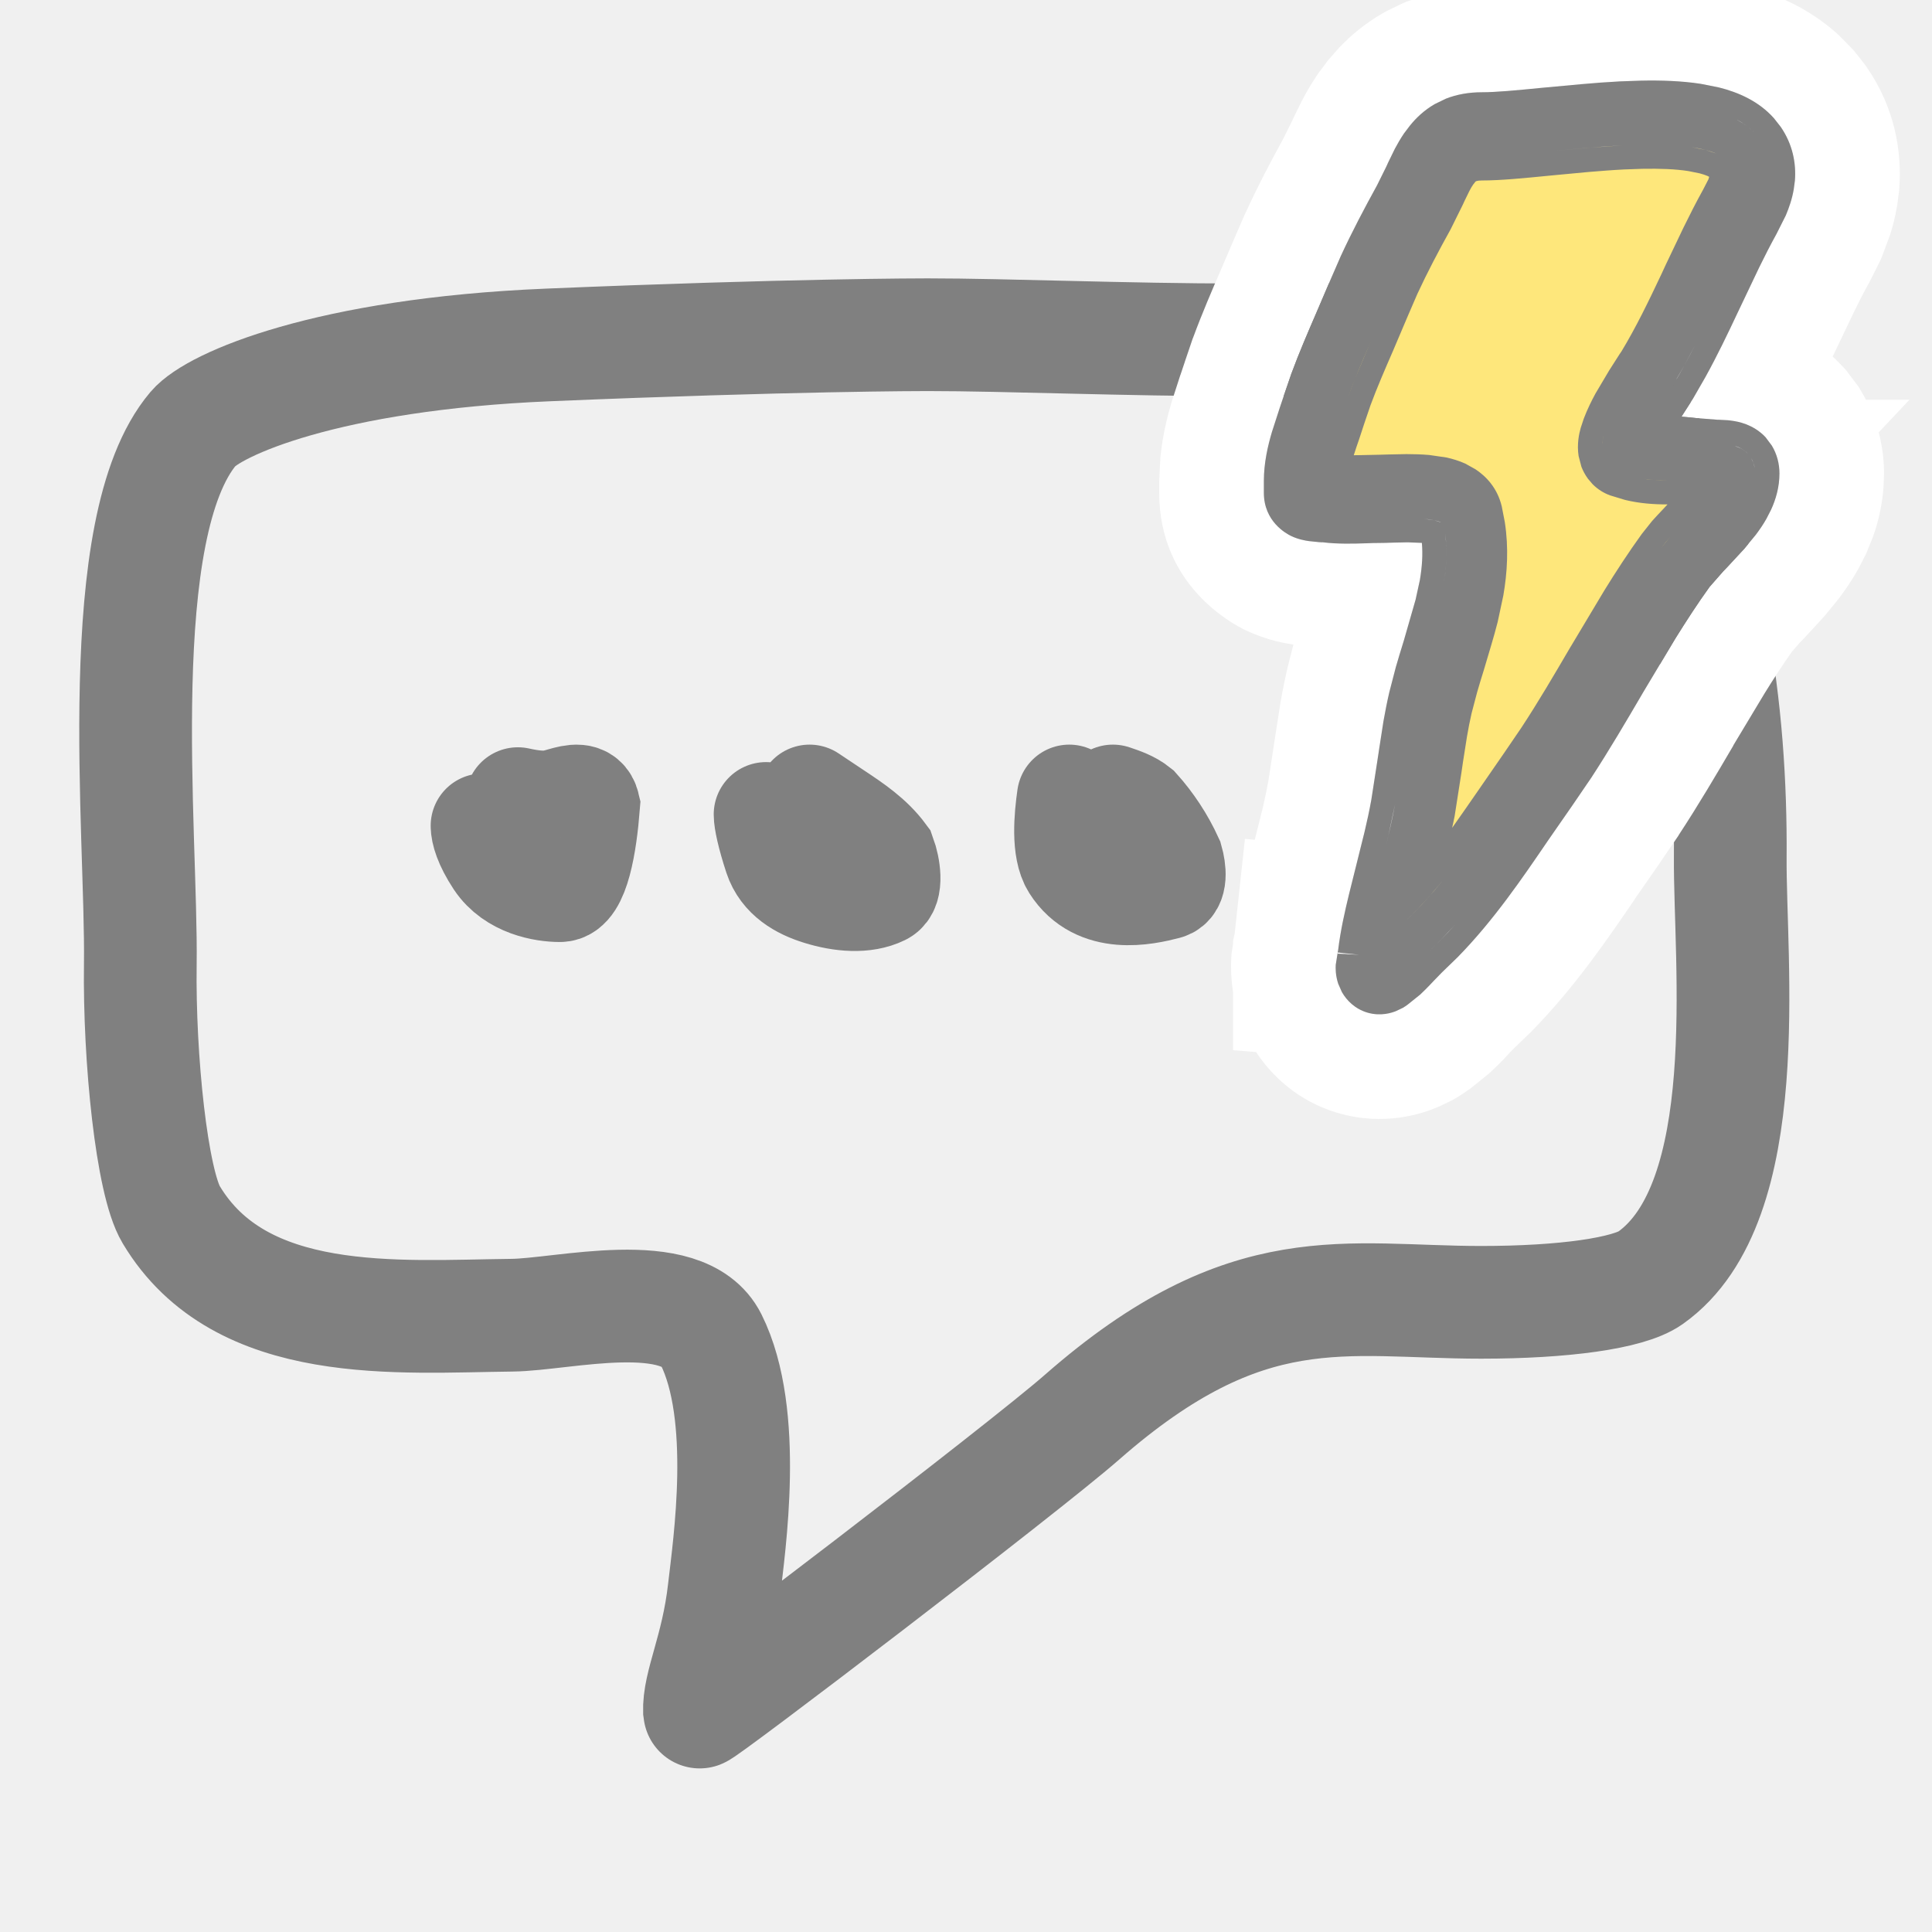
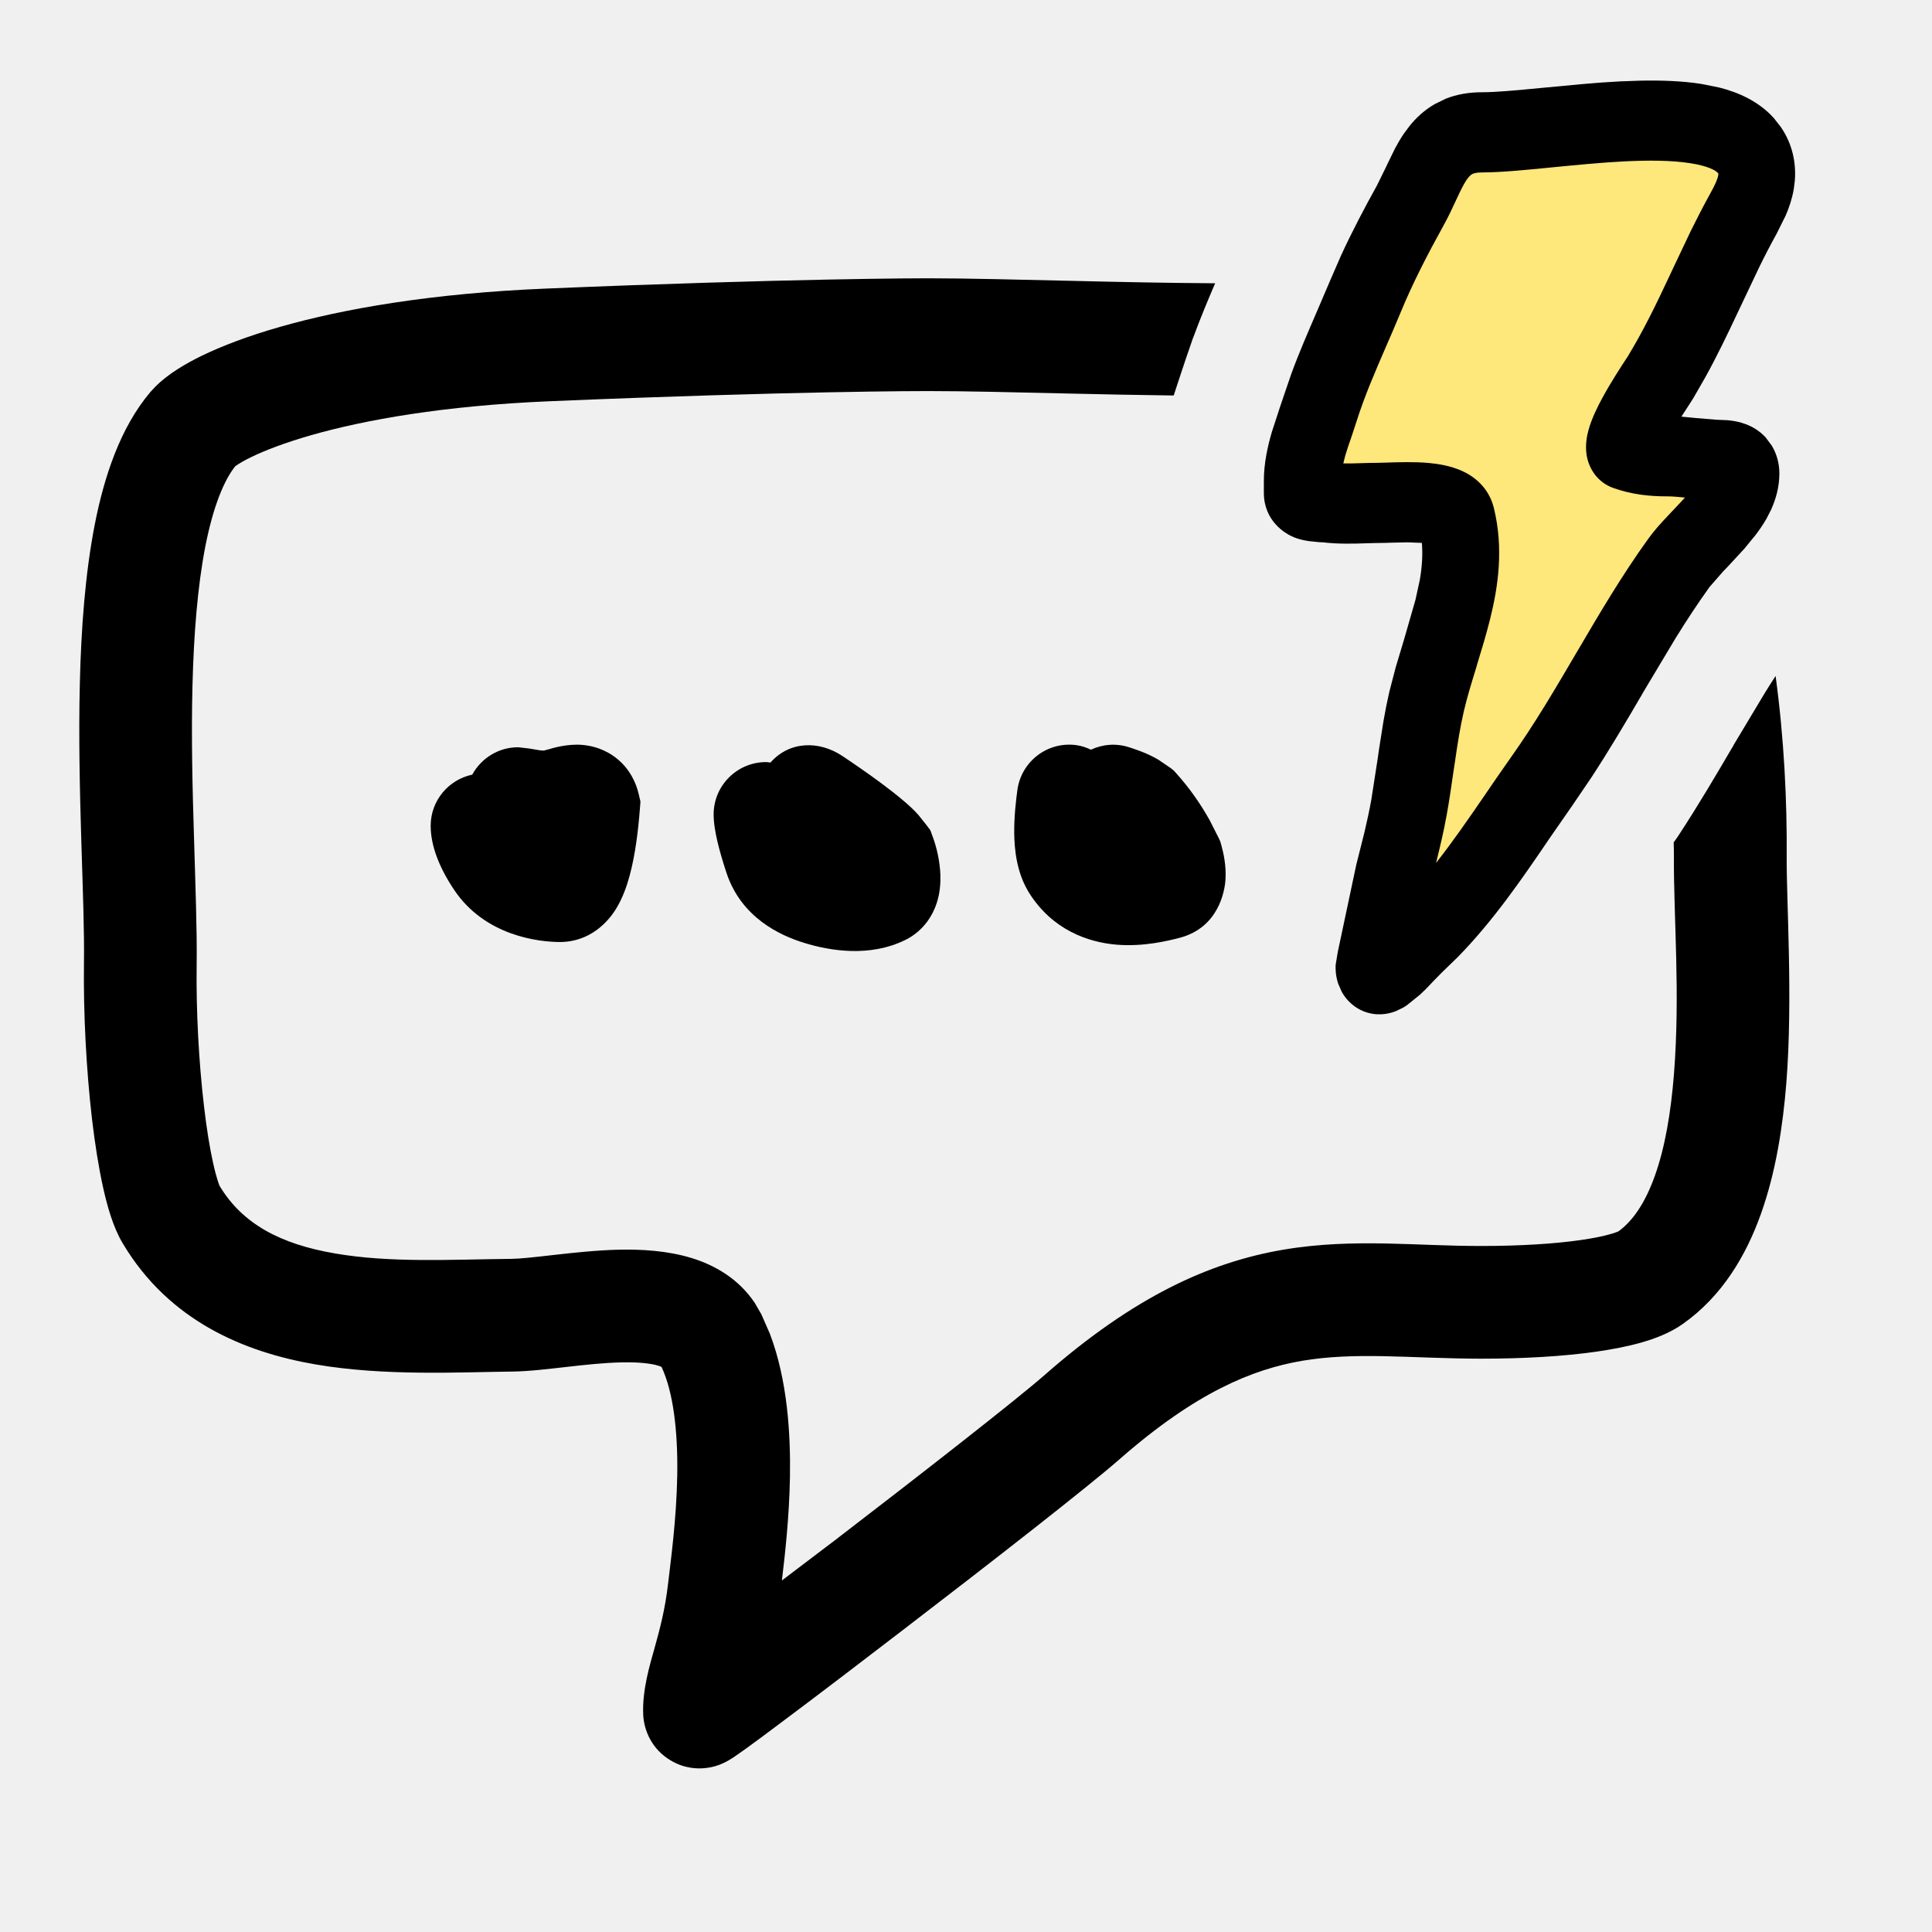
<svg xmlns="http://www.w3.org/2000/svg" width="24" height="24" viewBox="0 0 24 24" fill="none">
-   <g clip-path="url(#clip0_682_18668)">
-     <path d="M6.807 4.285C9.842 4.158 11.459 4.158 11.523 4.158C12.5 4.158 14 4.222 15.412 4.222C17.683 4.222 19.357 4.157 19.705 4.481C19.914 4.676 20.172 4.968 20.312 5.201C21.241 6.745 21.508 8.861 21.494 10.649C21.484 11.936 21.832 14.936 20.5 15.876C20.228 16.067 19.417 16.178 18.401 16.178C16.712 16.178 15.5 15.8 13.442 17.604C12.709 18.247 8.691 21.312 8.689 21.268C8.674 20.929 8.909 20.503 8.994 19.761C9.058 19.201 9.3 17.575 8.833 16.64C8.483 15.942 6.992 16.332 6.358 16.338C4.951 16.353 2.988 16.532 2.126 15.088C1.886 14.687 1.727 13.149 1.743 11.98C1.765 10.348 1.364 6.551 2.401 5.324C2.657 5.021 4.065 4.399 6.807 4.285Z" stroke="#808080" stroke-width="1.4" stroke-linecap="round" />
-     <path d="M20.58 -0.3C20.737 -0.298 20.901 -0.291 21.068 -0.275L21.32 -0.245L21.349 -0.24L21.378 -0.234L21.609 -0.188L21.643 -0.182L21.676 -0.174C22.003 -0.091 22.45 0.076 22.842 0.437L23.006 0.603L23.032 0.632L23.057 0.663L23.166 0.802L23.19 0.836C23.535 1.335 23.629 1.879 23.593 2.344L23.591 2.378L23.586 2.411L23.572 2.517L23.569 2.542L23.564 2.569C23.543 2.693 23.514 2.808 23.481 2.912L23.378 3.189L23.363 3.224L23.347 3.258L23.233 3.485L23.221 3.509L23.207 3.533C23.144 3.647 23.083 3.767 23.02 3.897L22.766 4.43C22.774 4.438 22.783 4.445 22.792 4.453L22.885 4.547L22.931 4.597L22.972 4.651L23.049 4.753L23.088 4.805L23.121 4.861C23.142 4.895 23.161 4.931 23.18 4.966H23.72L23.338 5.371C23.383 5.543 23.404 5.715 23.404 5.881L23.399 6.03C23.384 6.273 23.331 6.488 23.267 6.668L23.186 6.868L23.174 6.894L23.161 6.919L23.102 7.034L23.088 7.062L23.072 7.089C22.996 7.223 22.916 7.337 22.847 7.429L22.83 7.45L22.814 7.471L22.673 7.642L22.648 7.671L22.623 7.699L22.416 7.923L22.41 7.929L22.404 7.936L22.358 7.983L22.261 8.094C22.147 8.255 22.036 8.426 21.921 8.612L21.532 9.259L21.533 9.26L21.525 9.274L21.518 9.286C21.323 9.618 21.102 9.995 20.855 10.371L20.85 10.381L20.843 10.391L20.609 10.734L20.604 10.742L20.307 11.169L20.308 11.17C19.997 11.625 19.576 12.249 19.037 12.8L19.012 12.825L18.814 13.016L18.753 13.077L18.754 13.078L18.704 13.131L18.702 13.134C18.659 13.179 18.597 13.243 18.521 13.313L18.49 13.341L18.458 13.367L18.302 13.493L18.268 13.521L18.232 13.545C18.229 13.548 18.158 13.599 18.073 13.648L18.03 13.672L17.985 13.694L17.901 13.734L17.861 13.752L17.82 13.769C17.67 13.828 17.198 13.998 16.615 13.824H16.613C16.128 13.679 15.801 13.369 15.604 13.069L15.318 13.046V12.327C15.288 12.135 15.291 11.984 15.295 11.91L15.299 11.844L15.31 11.777L15.318 11.723V11.683L15.338 11.595L15.465 10.421L15.587 10.432V10.429L15.588 10.428L15.687 10.034C15.714 9.916 15.737 9.807 15.756 9.702L15.826 9.248L15.847 9.11L15.849 9.098L15.902 8.756L15.904 8.745L15.905 8.736C15.928 8.602 15.957 8.457 15.991 8.308L15.999 8.275L16.067 8.007C15.985 7.995 15.746 7.958 15.483 7.833H15.481C15.311 7.752 14.4 7.274 14.4 6.12V5.976L14.415 5.681C14.443 5.399 14.505 5.161 14.554 4.996L14.559 4.979L14.565 4.961L14.662 4.661L14.666 4.651L14.717 4.499L14.719 4.492L14.81 4.224L14.815 4.209L14.821 4.195C14.934 3.889 15.061 3.595 15.163 3.36L15.328 2.975L15.331 2.967L15.465 2.659L15.471 2.648L15.477 2.635C15.626 2.31 15.787 2.004 15.941 1.724L16.053 1.498L16.064 1.473L16.07 1.461L16.076 1.448L16.16 1.277L16.168 1.26L16.178 1.242C16.228 1.147 16.29 1.038 16.365 0.928L16.383 0.902L16.474 0.781L16.489 0.76L16.506 0.739L16.634 0.594C16.774 0.446 16.953 0.293 17.178 0.164L17.219 0.141L17.261 0.12L17.396 0.055L17.439 0.035L17.48 0.018L17.719 -0.062C17.955 -0.128 18.189 -0.154 18.408 -0.154L18.621 -0.165C18.718 -0.173 18.846 -0.185 19.014 -0.201L19.02 -0.202L19.531 -0.25L19.541 -0.251L20.058 -0.287H20.066L20.074 -0.288L20.328 -0.298H20.34L20.352 -0.299L20.58 -0.3ZM20.124 1.011C19.967 1.019 19.808 1.031 19.652 1.044L19.141 1.092C18.829 1.122 18.583 1.146 18.408 1.146C18.251 1.146 18.101 1.17 17.961 1.226L17.825 1.291C17.694 1.366 17.593 1.463 17.514 1.561L17.44 1.658C17.398 1.72 17.361 1.785 17.328 1.847L17.244 2.019L17.22 2.071L17.106 2.302C16.952 2.581 16.797 2.875 16.657 3.178L16.523 3.486L16.356 3.876C16.252 4.118 16.139 4.377 16.041 4.644L15.949 4.912L15.898 5.064L15.801 5.363C15.751 5.534 15.7 5.748 15.7 5.976V6.12C15.7 6.478 15.976 6.628 16.04 6.658C16.13 6.701 16.219 6.716 16.261 6.722L16.388 6.735L16.407 6.736C16.412 6.736 16.417 6.736 16.422 6.736C16.424 6.737 16.426 6.735 16.427 6.736C16.615 6.76 16.822 6.753 16.971 6.748C17.035 6.746 17.087 6.744 17.132 6.744C17.187 6.744 17.245 6.742 17.301 6.74L17.485 6.736L17.663 6.743C17.676 6.887 17.666 7.039 17.638 7.205L17.585 7.448L17.439 7.956L17.428 7.992C17.399 8.087 17.368 8.186 17.339 8.288L17.258 8.601C17.23 8.72 17.207 8.84 17.186 8.957L17.133 9.299L17.112 9.438L17.035 9.935C17.011 10.067 16.983 10.199 16.951 10.332L16.849 10.742L16.758 11.108C16.707 11.318 16.652 11.557 16.622 11.808L16.618 11.825V11.827L16.593 11.985C16.591 12.021 16.588 12.114 16.624 12.221L16.669 12.322C16.728 12.426 16.83 12.531 16.986 12.578C17.153 12.628 17.29 12.58 17.342 12.56L17.426 12.52C17.45 12.506 17.47 12.492 17.485 12.481L17.642 12.355C17.687 12.313 17.726 12.273 17.759 12.238L17.809 12.186L17.911 12.08L18.108 11.89C18.554 11.435 18.912 10.907 19.233 10.437L19.535 10.001L19.769 9.658C19.994 9.314 20.2 8.964 20.396 8.628L20.411 8.602L20.815 7.927C20.951 7.709 21.089 7.496 21.237 7.29L21.405 7.099L21.462 7.039L21.669 6.816L21.81 6.645C21.857 6.583 21.903 6.515 21.943 6.444L22.002 6.329C22.058 6.205 22.105 6.053 22.105 5.881C22.104 5.763 22.075 5.641 22.01 5.534L21.933 5.432C21.854 5.347 21.765 5.299 21.695 5.272L21.633 5.25C21.574 5.233 21.513 5.225 21.462 5.22L21.347 5.214H21.333L21.066 5.193C21.013 5.187 20.952 5.18 20.888 5.176C20.918 5.129 20.945 5.085 20.97 5.048L21.032 4.95L21.186 4.683C21.334 4.415 21.463 4.145 21.584 3.888L21.852 3.324C21.922 3.181 21.994 3.04 22.07 2.902L22.184 2.676C22.224 2.581 22.263 2.469 22.283 2.349L22.297 2.243C22.314 2.029 22.27 1.791 22.12 1.574L22.036 1.468C21.848 1.257 21.595 1.147 21.356 1.086L21.125 1.04C20.89 1.005 20.633 0.996 20.378 1.001L20.124 1.011ZM16.884 11.861C16.813 11.857 16.761 11.854 16.723 11.852L16.648 11.834L16.884 11.861ZM16.641 11.833L16.72 11.852C16.624 11.847 16.619 11.847 16.618 11.847V11.84C16.618 11.838 16.619 11.834 16.619 11.831L16.641 11.833ZM17.895 11.679C17.846 11.729 17.795 11.778 17.744 11.825C17.797 11.776 17.848 11.725 17.898 11.674L17.895 11.679ZM18.071 11.49C18.015 11.553 17.957 11.614 17.898 11.674L18.071 11.49ZM17.771 11.115C17.756 11.133 17.739 11.151 17.723 11.169C17.79 11.095 17.856 11.019 17.92 10.941L17.771 11.115ZM17.242 10.402C17.232 10.444 17.221 10.487 17.211 10.529C17.226 10.47 17.238 10.411 17.252 10.352L17.242 10.402ZM17.33 9.988C17.308 10.111 17.28 10.231 17.252 10.352L17.33 9.988ZM20.401 2.097C20.619 2.093 20.813 2.1 20.973 2.124L21.112 2.152C21.151 2.163 21.182 2.174 21.207 2.184C21.217 2.188 21.225 2.193 21.232 2.196C21.229 2.205 21.227 2.216 21.223 2.227L21.157 2.355C21.071 2.511 20.99 2.67 20.913 2.826L20.693 3.287L20.638 3.406C20.477 3.747 20.324 4.065 20.142 4.365C20.141 4.367 20.139 4.369 20.137 4.372C20.133 4.379 20.127 4.387 20.12 4.398L19.989 4.603L19.82 4.888C19.772 4.976 19.717 5.087 19.674 5.2L19.636 5.316C19.616 5.386 19.587 5.517 19.61 5.664L19.645 5.799C19.664 5.847 19.69 5.898 19.726 5.946L19.785 6.016C19.849 6.08 19.924 6.125 20.002 6.153L20.186 6.209C20.367 6.253 20.542 6.266 20.712 6.266H20.715L20.654 6.33C20.614 6.373 20.568 6.421 20.523 6.472L20.395 6.633C20.229 6.863 20.075 7.098 19.93 7.333L19.513 8.03L19.512 8.031L19.502 8.049C19.301 8.392 19.107 8.721 18.9 9.037L18.688 9.349L18.355 9.83C18.248 9.986 18.143 10.137 18.039 10.283C18.049 10.235 18.061 10.186 18.07 10.138L18.155 9.594L18.174 9.464L18.223 9.152C18.24 9.051 18.259 8.954 18.281 8.859L18.349 8.601C18.374 8.513 18.402 8.421 18.432 8.325L18.525 8.013C18.553 7.919 18.58 7.822 18.605 7.725L18.675 7.397C18.724 7.113 18.743 6.806 18.693 6.484L18.655 6.288C18.6 6.06 18.46 5.916 18.328 5.828L18.202 5.759C18.125 5.724 18.044 5.699 17.968 5.683L17.754 5.652C17.661 5.643 17.563 5.641 17.472 5.641L17.233 5.646C17.185 5.647 17.153 5.649 17.132 5.649L16.893 5.653C16.866 5.654 16.841 5.654 16.817 5.654C16.838 5.586 16.86 5.524 16.884 5.454L16.949 5.257L17.025 5.033C17.107 4.812 17.203 4.591 17.306 4.355L17.492 3.916L17.607 3.651C17.73 3.385 17.87 3.118 18.02 2.849L18.171 2.543L18.192 2.497L18.253 2.372C18.27 2.339 18.285 2.313 18.3 2.292L18.328 2.257C18.332 2.253 18.334 2.251 18.335 2.251L18.347 2.247C18.357 2.245 18.376 2.241 18.408 2.241C18.643 2.241 18.943 2.212 19.239 2.183L19.301 2.177L19.738 2.136C19.885 2.123 20.032 2.112 20.176 2.105L20.401 2.097ZM17.965 6.75C17.965 6.755 17.965 6.761 17.965 6.766C17.962 6.719 17.959 6.672 17.952 6.626L17.965 6.75ZM21.671 5.598L21.713 5.636C21.692 5.613 21.669 5.597 21.646 5.583C21.654 5.588 21.663 5.592 21.671 5.598ZM21.627 5.57C21.634 5.574 21.64 5.579 21.646 5.583C21.637 5.577 21.628 5.571 21.619 5.567L21.627 5.57ZM21.549 5.538C21.569 5.544 21.593 5.553 21.619 5.567L21.549 5.538ZM19.903 5.519C19.904 5.511 19.903 5.503 19.904 5.495L19.925 5.395C19.916 5.428 19.907 5.471 19.903 5.519ZM19.1 3.588C19.099 3.589 19.096 3.592 19.093 3.597C19.092 3.598 19.091 3.599 19.091 3.601C19.095 3.595 19.098 3.59 19.1 3.588ZM20.16 1.806C19.864 1.821 19.559 1.851 19.271 1.879C19.415 1.865 19.564 1.85 19.713 1.837L20.16 1.806ZM21.661 1.537C21.67 1.543 21.679 1.55 21.688 1.557C21.652 1.531 21.614 1.506 21.574 1.486L21.661 1.537Z" fill="white" />
-     <path fill-rule="evenodd" clip-rule="evenodd" d="M19.21 1.885C18.91 1.915 18.625 1.941 18.408 1.941C18.302 1.941 18.234 1.963 18.186 1.991C18.137 2.019 18.095 2.061 18.052 2.123C18.008 2.189 17.968 2.269 17.92 2.371C17.913 2.386 17.906 2.402 17.899 2.418C17.858 2.505 17.812 2.606 17.757 2.704C17.556 3.067 17.366 3.432 17.214 3.803C17.153 3.952 17.091 4.095 17.03 4.236C16.894 4.549 16.764 4.85 16.663 5.167C16.641 5.236 16.62 5.298 16.6 5.357C16.572 5.437 16.546 5.513 16.52 5.601C16.483 5.728 16.459 5.84 16.454 5.942C16.459 5.942 16.465 5.942 16.469 5.942C16.479 5.943 16.495 5.944 16.509 5.946C16.636 5.964 16.762 5.959 16.903 5.954C16.974 5.952 17.05 5.949 17.132 5.949C17.159 5.949 17.198 5.948 17.243 5.946C17.373 5.942 17.563 5.936 17.727 5.951C17.842 5.961 17.969 5.983 18.079 6.032C18.188 6.082 18.32 6.178 18.363 6.36C18.474 6.816 18.414 7.252 18.314 7.652C18.267 7.838 18.211 8.023 18.156 8.199C18.152 8.212 18.148 8.225 18.144 8.238C18.086 8.429 18.031 8.611 17.989 8.791C17.942 8.995 17.909 9.204 17.877 9.421C17.871 9.464 17.864 9.508 17.858 9.552C17.833 9.727 17.807 9.907 17.775 10.085C17.721 10.382 17.645 10.681 17.572 10.969C17.543 11.083 17.514 11.195 17.488 11.305C17.476 11.352 17.465 11.399 17.455 11.445C17.901 11.026 18.247 10.52 18.602 10C18.71 9.841 18.819 9.682 18.932 9.523C19.233 9.101 19.494 8.656 19.761 8.201L19.771 8.183C20.04 7.725 20.316 7.256 20.638 6.809C20.704 6.716 20.79 6.623 20.872 6.537C20.893 6.514 20.915 6.492 20.936 6.469C20.999 6.404 21.06 6.34 21.118 6.274C21.195 6.187 21.256 6.107 21.298 6.034C21.303 6.026 21.307 6.017 21.311 6.01C21.21 6.007 21.111 5.997 21.021 5.987C21.012 5.986 21.003 5.986 20.994 5.985C20.894 5.975 20.803 5.966 20.712 5.966C20.506 5.966 20.309 5.946 20.103 5.872C20.053 5.853 20.005 5.82 19.967 5.769C19.931 5.719 19.914 5.665 19.906 5.619C19.893 5.533 19.91 5.451 19.925 5.395C19.957 5.277 20.022 5.146 20.084 5.032C20.183 4.85 20.314 4.65 20.371 4.563C20.385 4.542 20.394 4.527 20.398 4.521C20.589 4.206 20.749 3.876 20.91 3.534C20.928 3.495 20.947 3.455 20.965 3.416C21.107 3.114 21.253 2.803 21.42 2.501C21.48 2.392 21.527 2.296 21.542 2.208C21.554 2.137 21.546 2.079 21.488 2.014C21.419 1.937 21.27 1.867 21.018 1.828C20.775 1.792 20.479 1.79 20.16 1.806C19.864 1.821 19.559 1.851 19.271 1.879C19.251 1.881 19.23 1.883 19.21 1.885Z" fill="#FEE77B" />
-     <path fill-rule="evenodd" clip-rule="evenodd" d="M20.378 1.002C20.633 0.996 20.89 1.005 21.125 1.041L21.356 1.087C21.595 1.147 21.848 1.257 22.036 1.468L22.12 1.575C22.27 1.792 22.314 2.029 22.297 2.244L22.283 2.349C22.263 2.47 22.224 2.581 22.184 2.676L22.07 2.903C21.994 3.041 21.922 3.181 21.852 3.325L21.584 3.888C21.463 4.145 21.334 4.415 21.186 4.683L21.032 4.951L20.97 5.048C20.945 5.086 20.918 5.129 20.888 5.176C20.952 5.181 21.013 5.188 21.066 5.193L21.333 5.214H21.347L21.462 5.22C21.513 5.225 21.574 5.234 21.633 5.251L21.695 5.272C21.765 5.3 21.854 5.347 21.933 5.432L22.01 5.535C22.075 5.642 22.105 5.763 22.105 5.881C22.105 6.053 22.059 6.205 22.002 6.33L21.943 6.445C21.903 6.516 21.857 6.583 21.81 6.645L21.669 6.816L21.462 7.04L21.405 7.099L21.237 7.291C21.089 7.496 20.951 7.709 20.815 7.927L20.411 8.602L20.396 8.628C20.199 8.964 19.994 9.314 19.769 9.659L19.535 10.002L19.233 10.437C18.912 10.908 18.554 11.435 18.108 11.89L17.911 12.081L17.809 12.186L17.759 12.239C17.726 12.273 17.687 12.313 17.642 12.355L17.485 12.481C17.47 12.492 17.45 12.506 17.426 12.52L17.342 12.56C17.29 12.581 17.153 12.628 16.986 12.579C16.83 12.532 16.728 12.427 16.669 12.323L16.624 12.221C16.588 12.114 16.591 12.021 16.593 11.985L16.618 11.828V11.826L16.622 11.808C16.652 11.557 16.707 11.319 16.758 11.108L16.849 10.743L16.951 10.333C16.983 10.199 17.011 10.068 17.035 9.935L17.112 9.438L17.133 9.299L17.186 8.958C17.207 8.841 17.23 8.721 17.258 8.601L17.339 8.289C17.368 8.187 17.399 8.087 17.428 7.993L17.439 7.957L17.585 7.449L17.638 7.206C17.666 7.04 17.676 6.888 17.663 6.744L17.485 6.737L17.301 6.741C17.245 6.743 17.187 6.745 17.132 6.745C17.087 6.745 17.035 6.746 16.971 6.749C16.822 6.754 16.615 6.76 16.427 6.736C16.426 6.736 16.424 6.737 16.422 6.737C16.417 6.737 16.412 6.736 16.407 6.736L16.388 6.735L16.261 6.722C16.219 6.716 16.13 6.702 16.04 6.659C15.976 6.628 15.7 6.478 15.7 6.121V5.976C15.7 5.748 15.75 5.535 15.801 5.364L15.898 5.064L15.949 4.913L16.041 4.644C16.139 4.378 16.252 4.118 16.356 3.877L16.523 3.486L16.657 3.178C16.797 2.875 16.952 2.582 17.106 2.302L17.22 2.072L17.244 2.019L17.328 1.847C17.361 1.785 17.398 1.721 17.44 1.659L17.514 1.561C17.593 1.463 17.694 1.367 17.825 1.292L17.961 1.226C18.101 1.171 18.251 1.146 18.408 1.146C18.583 1.146 18.829 1.123 19.141 1.092L19.652 1.045C19.808 1.031 19.967 1.019 20.124 1.011L20.378 1.002ZM16.723 11.852C16.761 11.854 16.813 11.857 16.884 11.861L16.648 11.835L16.723 11.852ZM16.618 11.84V11.847C16.619 11.847 16.624 11.847 16.72 11.852L16.641 11.834L16.619 11.832C16.619 11.835 16.618 11.838 16.618 11.84ZM17.895 11.679C17.846 11.729 17.795 11.778 17.744 11.826C17.858 11.719 17.968 11.607 18.071 11.491L17.895 11.679ZM17.771 11.116C17.671 11.23 17.566 11.34 17.454 11.445C17.622 11.288 17.775 11.119 17.92 10.941L17.771 11.116ZM17.242 10.402C17.232 10.445 17.221 10.487 17.211 10.53C17.255 10.349 17.297 10.171 17.33 9.989L17.242 10.402ZM20.176 2.105C20.032 2.112 19.885 2.124 19.738 2.136L19.301 2.177L19.239 2.183C18.943 2.212 18.643 2.242 18.408 2.242C18.376 2.242 18.357 2.245 18.347 2.248L18.335 2.252C18.334 2.252 18.332 2.253 18.328 2.257L18.3 2.293C18.285 2.314 18.27 2.34 18.253 2.373L18.192 2.498L18.171 2.544L18.02 2.849C17.87 3.119 17.73 3.385 17.607 3.651L17.492 3.917L17.306 4.355C17.203 4.592 17.107 4.812 17.025 5.034L16.949 5.257L16.884 5.455C16.86 5.524 16.838 5.587 16.817 5.655C16.841 5.654 16.866 5.655 16.893 5.654L17.132 5.649C17.153 5.649 17.185 5.648 17.233 5.646L17.472 5.641C17.563 5.641 17.661 5.644 17.754 5.652L17.968 5.683C18.044 5.7 18.125 5.724 18.202 5.759L18.328 5.829C18.46 5.916 18.6 6.06 18.655 6.289L18.693 6.484C18.743 6.806 18.724 7.114 18.675 7.397L18.605 7.725C18.58 7.823 18.553 7.919 18.525 8.013L18.432 8.326C18.402 8.422 18.374 8.513 18.349 8.601L18.281 8.859C18.259 8.954 18.24 9.052 18.223 9.152L18.174 9.464L18.155 9.594L18.07 10.138C18.061 10.187 18.049 10.235 18.039 10.284C18.143 10.137 18.248 9.986 18.355 9.831L18.688 9.349L18.9 9.038C19.108 8.722 19.301 8.392 19.502 8.049L19.512 8.032L19.513 8.031L19.93 7.334C20.075 7.099 20.229 6.863 20.395 6.633L20.523 6.472C20.568 6.421 20.614 6.374 20.654 6.331L20.715 6.266H20.712C20.542 6.266 20.367 6.254 20.186 6.21L20.002 6.154C19.924 6.126 19.849 6.08 19.785 6.016L19.726 5.947C19.69 5.898 19.664 5.847 19.645 5.799L19.61 5.665C19.587 5.517 19.616 5.387 19.636 5.316L19.674 5.201C19.717 5.087 19.772 4.976 19.82 4.888L19.989 4.603L20.12 4.398C20.127 4.388 20.133 4.379 20.137 4.373C20.139 4.37 20.141 4.367 20.142 4.366C20.324 4.065 20.477 3.748 20.638 3.407L20.693 3.288L20.913 2.827C20.99 2.67 21.07 2.512 21.157 2.355L21.223 2.227C21.227 2.216 21.229 2.206 21.232 2.197C21.225 2.193 21.217 2.188 21.207 2.184C21.182 2.174 21.151 2.163 21.112 2.153L20.973 2.125C20.813 2.1 20.619 2.093 20.401 2.097L20.176 2.105ZM17.43 9.342C17.423 9.389 17.416 9.435 17.409 9.48L17.43 9.342ZM20.638 6.808C20.671 6.762 20.709 6.716 20.749 6.67L20.638 6.808ZM17.965 6.751C17.976 6.916 17.963 7.084 17.933 7.257C17.97 7.041 17.982 6.832 17.952 6.627L17.965 6.751ZM17.816 6.463C17.852 6.471 17.882 6.48 17.905 6.491L17.816 6.463C17.78 6.456 17.738 6.449 17.689 6.445L17.816 6.463ZM20.559 5.962C20.609 5.966 20.66 5.966 20.712 5.966L20.559 5.962C20.508 5.959 20.458 5.954 20.407 5.947L20.559 5.962ZM21.781 5.75C21.789 5.77 21.795 5.792 21.799 5.814L21.781 5.75C21.774 5.729 21.764 5.709 21.753 5.69L21.781 5.75ZM21.627 5.571C21.655 5.586 21.686 5.607 21.713 5.636L21.671 5.598C21.627 5.565 21.582 5.548 21.549 5.539L21.627 5.571ZM19.904 5.496C19.903 5.503 19.904 5.511 19.903 5.519C19.907 5.472 19.916 5.429 19.925 5.395L19.904 5.496ZM16.833 4.7C16.802 4.777 16.773 4.854 16.744 4.931L16.833 4.7C16.895 4.546 16.962 4.392 17.03 4.236L16.833 4.7ZM20.924 4.539C20.877 4.625 20.828 4.711 20.776 4.795L20.924 4.539C20.971 4.452 21.017 4.366 21.061 4.279L20.924 4.539ZM21.188 1.863C21.238 1.876 21.282 1.891 21.321 1.907L21.188 1.863C21.137 1.85 21.081 1.838 21.018 1.829L21.188 1.863ZM19.713 1.837C19.564 1.85 19.415 1.865 19.271 1.879C19.559 1.851 19.864 1.821 20.16 1.806L19.713 1.837ZM21.661 1.538C21.717 1.575 21.768 1.618 21.812 1.669C21.745 1.593 21.664 1.533 21.574 1.486L21.661 1.538Z" fill="#808080" />
-     <path d="M6 10.258C6 10.329 6.036 10.473 6.179 10.69C6.378 10.989 6.757 11.052 6.955 11.052C7.171 11.053 7.263 10.478 7.3 10.008C7.265 9.86 7.122 9.896 6.995 9.932C6.868 9.969 6.76 10.005 6.433 9.933" stroke="#808080" stroke-width="1.3" stroke-linecap="round" />
-     <path d="M9.516 10.117C9.516 10.189 9.552 10.368 9.641 10.639C9.725 10.891 9.948 11.019 10.182 11.091C10.449 11.174 10.742 11.2 10.959 11.093C11.075 11.035 11.032 10.771 10.979 10.625C10.818 10.407 10.6 10.262 10.384 10.118C10.275 10.046 10.168 9.974 10.057 9.9" stroke="#808080" stroke-width="1.3" stroke-linecap="round" />
-     <path d="M13.283 9.9C13.247 10.152 13.21 10.549 13.336 10.748C13.635 11.219 14.22 11.092 14.491 11.021C14.603 10.991 14.583 10.806 14.547 10.679C14.44 10.444 14.295 10.226 14.133 10.046C14.042 9.973 13.935 9.937 13.825 9.9" stroke="#808080" stroke-width="1.3" stroke-linecap="round" />
-   </g>
-   <defs>
-     <clipPath id="clip0_682_18668">
-       <rect width="24" height="24" fill="white" />
-     </clipPath>
-   </defs>
+   <path d="M11.523 3.457C12.022 3.457 12.652 3.474 13.321 3.489C13.893 3.503 14.499 3.515 15.095 3.519C15.008 3.722 14.91 3.955 14.822 4.195L14.816 4.209L14.811 4.224L14.719 4.492L14.717 4.499L14.666 4.651L14.663 4.661L14.58 4.913C14.138 4.907 13.701 4.899 13.288 4.889C12.61 4.873 12.001 4.858 11.523 4.858C11.469 4.858 9.86 4.857 6.836 4.984C5.512 5.039 4.53 5.216 3.865 5.406C3.531 5.502 3.285 5.598 3.119 5.679C2.956 5.758 2.914 5.802 2.926 5.787C2.786 5.96 2.65 6.283 2.551 6.786C2.454 7.285 2.407 7.881 2.391 8.517C2.375 9.149 2.391 9.8 2.41 10.402C2.427 10.994 2.449 11.561 2.443 11.989C2.435 12.543 2.469 13.189 2.534 13.74C2.566 14.016 2.605 14.258 2.647 14.446C2.691 14.646 2.725 14.724 2.727 14.73C3.013 15.208 3.49 15.455 4.157 15.57C4.849 15.69 5.597 15.646 6.351 15.638C6.464 15.637 6.63 15.618 6.884 15.589C7.117 15.563 7.404 15.531 7.687 15.524C7.964 15.518 8.291 15.535 8.595 15.629C8.871 15.714 9.173 15.88 9.377 16.187L9.458 16.327L9.564 16.569C9.783 17.146 9.822 17.814 9.813 18.353C9.804 18.854 9.75 19.327 9.713 19.633C9.921 19.475 10.142 19.309 10.366 19.138C11.471 18.29 12.636 17.38 12.981 17.077C14.087 16.108 15.02 15.681 15.943 15.524C16.391 15.448 16.815 15.44 17.216 15.447C17.648 15.456 17.976 15.478 18.401 15.478C18.887 15.478 19.309 15.451 19.631 15.405C19.792 15.382 19.918 15.356 20.007 15.33C20.065 15.314 20.094 15.301 20.104 15.297C20.276 15.173 20.433 14.955 20.557 14.607C20.683 14.256 20.757 13.82 20.795 13.337C20.874 12.33 20.789 11.386 20.794 10.643C20.795 10.584 20.792 10.524 20.791 10.465L20.843 10.391L20.85 10.381L20.856 10.371C21.102 9.995 21.324 9.618 21.518 9.286L21.526 9.274L21.534 9.26L21.533 9.259L21.921 8.612C21.967 8.538 22.012 8.466 22.057 8.397C22.163 9.176 22.2 9.948 22.195 10.653C22.191 11.197 22.273 12.398 22.191 13.447C22.148 13.992 22.059 14.565 21.875 15.079C21.692 15.593 21.395 16.101 20.904 16.447C20.742 16.561 20.554 16.63 20.394 16.676C20.224 16.725 20.031 16.762 19.829 16.791C19.423 16.849 18.931 16.878 18.401 16.878C17.982 16.878 17.524 16.853 17.19 16.847C16.825 16.84 16.5 16.85 16.177 16.904C15.558 17.01 14.855 17.296 13.904 18.13C13.516 18.47 12.305 19.414 11.217 20.248C10.668 20.67 10.141 21.071 9.749 21.364C9.555 21.51 9.391 21.632 9.275 21.716C9.218 21.757 9.166 21.793 9.127 21.82C9.11 21.831 9.084 21.849 9.056 21.865C9.048 21.87 9.009 21.893 8.958 21.914C8.948 21.919 8.857 21.958 8.735 21.966C8.678 21.97 8.509 21.976 8.33 21.868C8.097 21.729 7.998 21.495 7.99 21.297C7.977 20.991 8.075 20.674 8.13 20.477C8.196 20.241 8.262 19.993 8.298 19.681C8.333 19.382 8.403 18.878 8.413 18.328C8.422 17.774 8.363 17.29 8.218 16.981C8.21 16.977 8.198 16.971 8.181 16.966C8.088 16.937 7.936 16.919 7.718 16.924C7.506 16.929 7.278 16.953 7.042 16.98C6.828 17.004 6.57 17.036 6.366 17.038C5.712 17.045 4.775 17.097 3.918 16.949C3.037 16.797 2.101 16.412 1.525 15.446C1.403 15.242 1.33 14.975 1.28 14.748C1.225 14.499 1.179 14.207 1.143 13.902C1.072 13.293 1.035 12.585 1.043 11.97C1.049 11.582 1.029 11.062 1.01 10.444C0.992 9.838 0.975 9.156 0.992 8.483C1.008 7.812 1.058 7.126 1.177 6.517C1.293 5.924 1.492 5.315 1.867 4.871L1.931 4.802C2.089 4.644 2.303 4.519 2.505 4.42C2.761 4.296 3.087 4.172 3.48 4.06C4.268 3.835 5.361 3.644 6.778 3.585C9.823 3.458 11.451 3.457 11.523 3.457Z" fill="black" />
+   <path d="M7.24 9.254C7.359 9.265 7.522 9.306 7.671 9.43C7.823 9.556 7.899 9.718 7.933 9.859L7.956 9.958L7.948 10.059C7.929 10.305 7.893 10.614 7.822 10.876C7.788 11.002 7.734 11.164 7.641 11.309C7.554 11.443 7.335 11.703 6.953 11.702C6.693 11.701 6.022 11.628 5.638 11.049C5.459 10.78 5.35 10.509 5.35 10.258C5.35 9.945 5.572 9.685 5.866 9.623C5.981 9.414 6.2 9.28 6.441 9.283L6.572 9.298L6.709 9.321C6.738 9.324 6.751 9.324 6.754 9.324C6.754 9.324 6.766 9.322 6.816 9.308C6.854 9.297 7.042 9.236 7.24 9.254Z" fill="black" />
+   <path d="M11.501 10.239L11.408 10.123C11.217 9.903 10.698 9.547 10.464 9.391C10.18 9.201 9.81 9.201 9.571 9.473C9.553 9.471 9.535 9.467 9.516 9.467C9.157 9.467 8.865 9.758 8.865 10.117C8.865 10.23 8.889 10.352 8.911 10.449C8.937 10.561 8.975 10.693 9.025 10.844C9.208 11.396 9.684 11.619 9.99 11.713C10.308 11.811 10.804 11.895 11.247 11.676C11.483 11.559 11.591 11.357 11.636 11.219C11.68 11.085 11.684 10.958 11.682 10.872C11.676 10.697 11.635 10.526 11.589 10.401L11.557 10.313L11.501 10.239Z" fill="black" />
+   <path d="M13.552 9.313C13.697 9.245 13.866 9.23 14.03 9.284C14.099 9.307 14.241 9.35 14.391 9.438L14.542 9.541L14.582 9.573L14.616 9.611C14.77 9.782 14.91 9.979 15.028 10.191L15.138 10.408L15.159 10.454L15.173 10.503C15.199 10.598 15.235 10.758 15.223 10.93C15.214 11.068 15.139 11.521 14.657 11.649C14.511 11.687 14.205 11.763 13.87 11.735C13.511 11.705 13.074 11.549 12.787 11.096C12.622 10.836 12.602 10.53 12.599 10.353C12.597 10.147 12.62 9.946 12.639 9.809C12.69 9.453 13.019 9.206 13.375 9.257C13.438 9.266 13.497 9.287 13.552 9.313Z" fill="black" />
+   <path d="M20.378 1.002C20.632 0.997 20.89 1.005 21.125 1.041L21.356 1.087C21.595 1.147 21.848 1.258 22.036 1.468L22.12 1.575C22.27 1.792 22.313 2.029 22.296 2.244L22.283 2.349C22.262 2.47 22.224 2.582 22.183 2.676L22.07 2.903C21.994 3.041 21.921 3.181 21.851 3.325L21.584 3.888C21.463 4.145 21.334 4.415 21.186 4.683L21.032 4.951L20.969 5.049C20.945 5.086 20.917 5.13 20.887 5.176C20.952 5.181 21.012 5.188 21.066 5.193L21.333 5.215H21.346L21.462 5.22C21.513 5.225 21.574 5.234 21.632 5.251L21.695 5.272C21.765 5.3 21.853 5.347 21.932 5.432L22.009 5.535C22.074 5.642 22.104 5.763 22.104 5.882C22.104 6.053 22.058 6.205 22.002 6.33L21.943 6.445C21.902 6.516 21.856 6.583 21.809 6.645L21.669 6.816L21.462 7.04L21.405 7.099L21.237 7.291C21.089 7.497 20.95 7.709 20.815 7.927L20.411 8.602L20.396 8.629L20.392 8.636C20.197 8.97 19.992 9.317 19.768 9.659L19.535 10.002L19.233 10.437L19.224 10.451C18.906 10.918 18.549 11.44 18.108 11.89L17.911 12.081L17.808 12.186L17.758 12.239C17.726 12.273 17.686 12.314 17.641 12.355L17.485 12.481L17.481 12.484C17.466 12.495 17.447 12.508 17.425 12.52L17.341 12.56C17.289 12.581 17.152 12.628 16.986 12.579C16.83 12.532 16.727 12.427 16.669 12.323L16.624 12.221C16.588 12.115 16.59 12.021 16.592 11.985L16.618 11.828L16.848 10.743L16.951 10.333C16.982 10.2 17.011 10.068 17.035 9.935L17.112 9.438L17.132 9.3L17.186 8.958C17.206 8.841 17.23 8.721 17.257 8.601L17.338 8.289C17.368 8.187 17.398 8.087 17.427 7.993L17.438 7.957L17.584 7.449L17.637 7.206C17.666 7.04 17.675 6.888 17.663 6.744L17.485 6.737L17.3 6.741H17.294C17.241 6.743 17.184 6.745 17.131 6.745C17.087 6.745 17.036 6.747 16.974 6.749H16.97C16.821 6.754 16.615 6.76 16.426 6.736L16.421 6.737L16.407 6.736L16.387 6.735L16.26 6.722C16.218 6.716 16.13 6.702 16.04 6.659C15.975 6.628 15.7 6.478 15.7 6.121V5.976C15.7 5.748 15.75 5.535 15.8 5.364L15.898 5.064L15.949 4.913L16.041 4.644C16.136 4.384 16.247 4.13 16.349 3.893L16.356 3.877L16.523 3.486L16.657 3.178C16.796 2.875 16.951 2.582 17.106 2.302L17.219 2.072L17.244 2.019L17.328 1.847C17.36 1.786 17.398 1.721 17.44 1.659L17.513 1.561C17.593 1.463 17.694 1.367 17.825 1.292L17.96 1.226C18.1 1.171 18.25 1.146 18.408 1.146C18.582 1.146 18.829 1.123 19.14 1.093L19.652 1.045C19.807 1.031 19.966 1.019 20.124 1.011L20.378 1.002Z" fill="black" />
+   <path d="M20.17 2.005C20.484 1.989 20.765 1.992 20.988 2.026C21.224 2.061 21.316 2.121 21.338 2.146C21.342 2.15 21.345 2.155 21.346 2.157C21.346 2.16 21.347 2.166 21.345 2.174C21.337 2.225 21.306 2.295 21.246 2.403C21.16 2.558 21.08 2.715 21.003 2.87L20.785 3.33C20.766 3.37 20.747 3.41 20.729 3.449C20.569 3.791 20.412 4.112 20.227 4.417L20.226 4.419C20.225 4.421 20.223 4.425 20.221 4.428C20.217 4.434 20.21 4.443 20.204 4.453C20.147 4.54 20.012 4.746 19.909 4.936C19.845 5.052 19.772 5.201 19.733 5.342C19.715 5.408 19.69 5.522 19.709 5.65C19.72 5.719 19.747 5.805 19.806 5.887C19.868 5.971 19.95 6.029 20.036 6.06C20.27 6.144 20.492 6.166 20.712 6.166C20.78 6.166 20.85 6.173 20.931 6.181C20.887 6.229 20.841 6.279 20.791 6.331L20.727 6.399C20.645 6.485 20.551 6.587 20.476 6.692C20.148 7.147 19.867 7.625 19.599 8.082L19.588 8.1C19.321 8.556 19.064 8.993 18.77 9.407C18.656 9.568 18.546 9.729 18.438 9.887C18.238 10.179 18.044 10.459 17.839 10.72C17.888 10.524 17.936 10.322 17.972 10.12C18.005 9.938 18.031 9.754 18.056 9.58C18.062 9.536 18.07 9.492 18.076 9.449C18.107 9.233 18.139 9.031 18.184 8.836C18.224 8.664 18.278 8.488 18.337 8.297C18.34 8.284 18.344 8.271 18.348 8.258C18.402 8.082 18.46 7.892 18.508 7.7C18.612 7.287 18.68 6.814 18.558 6.313C18.494 6.049 18.302 5.913 18.162 5.85C18.022 5.787 17.868 5.762 17.746 5.751C17.567 5.735 17.364 5.742 17.237 5.746C17.19 5.748 17.155 5.749 17.132 5.749C17.047 5.749 16.967 5.752 16.896 5.754C16.818 5.757 16.75 5.758 16.687 5.757C16.695 5.726 16.702 5.692 16.712 5.657C16.737 5.574 16.762 5.502 16.79 5.422C16.81 5.363 16.831 5.299 16.854 5.227C16.951 4.921 17.077 4.63 17.213 4.316C17.274 4.175 17.338 4.03 17.4 3.879C17.548 3.519 17.733 3.161 17.932 2.801C17.991 2.695 18.041 2.588 18.081 2.501C18.088 2.485 18.095 2.471 18.102 2.456C18.15 2.353 18.184 2.286 18.218 2.235C18.249 2.19 18.271 2.173 18.286 2.164C18.3 2.156 18.334 2.142 18.409 2.142C18.637 2.142 18.933 2.113 19.23 2.084C19.25 2.082 19.271 2.08 19.291 2.078C19.58 2.05 19.88 2.02 20.17 2.005Z" fill="#FEE77B" />
</svg>
